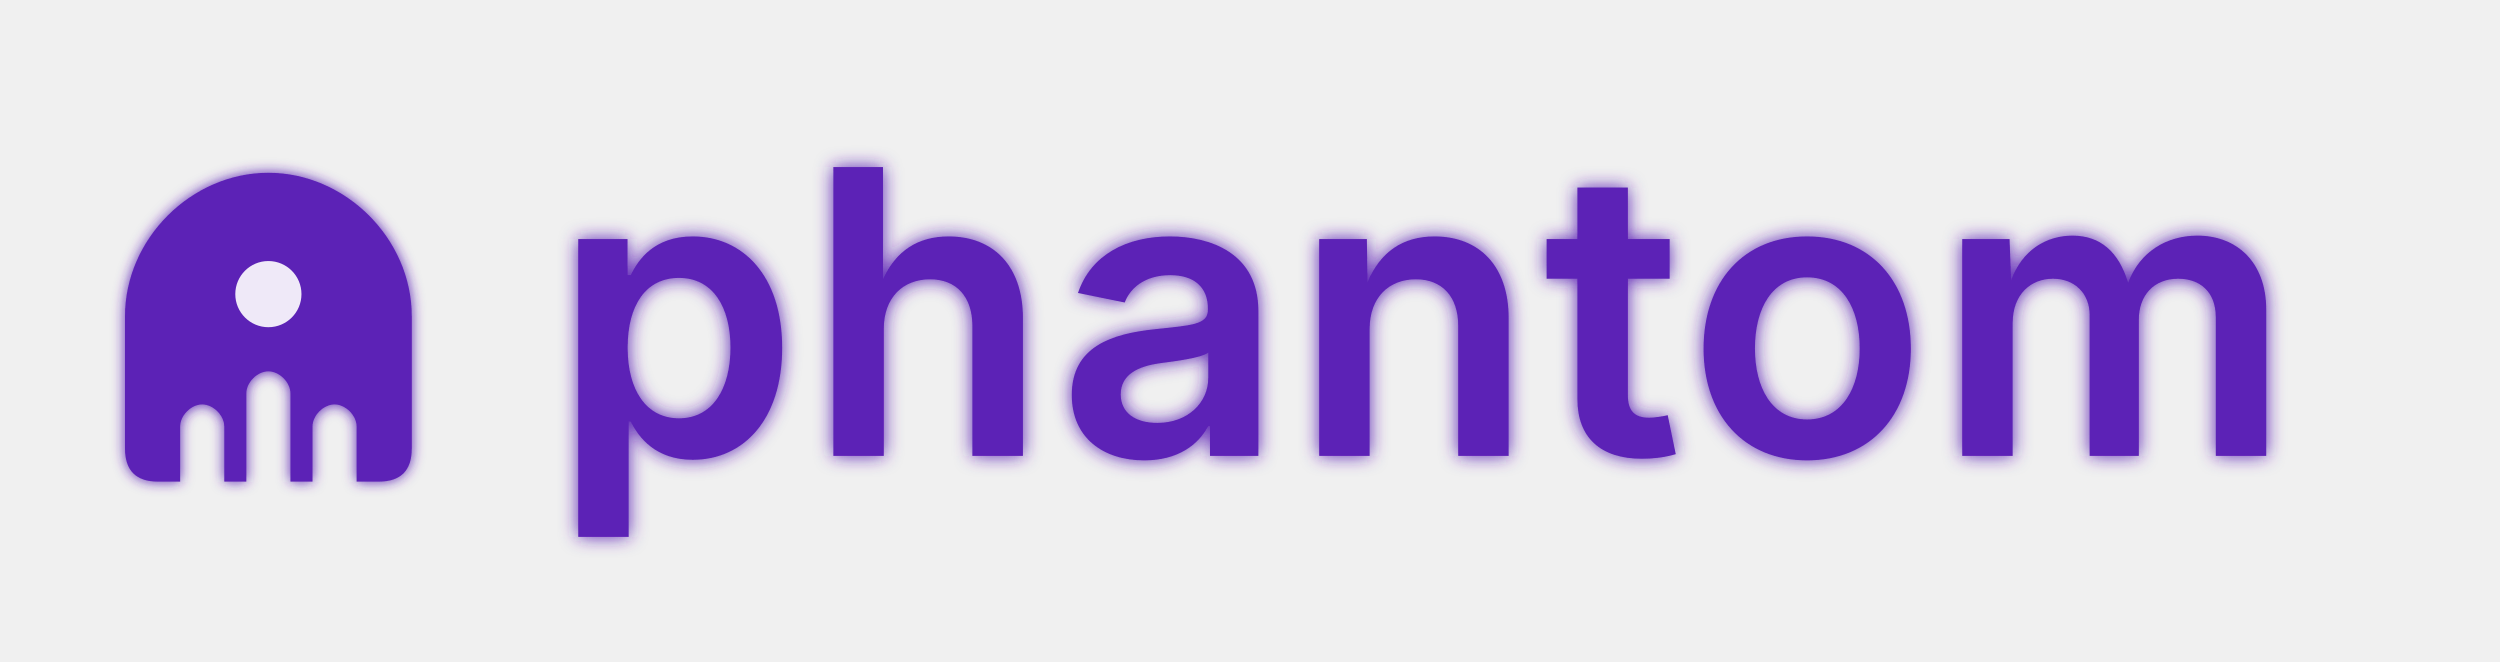
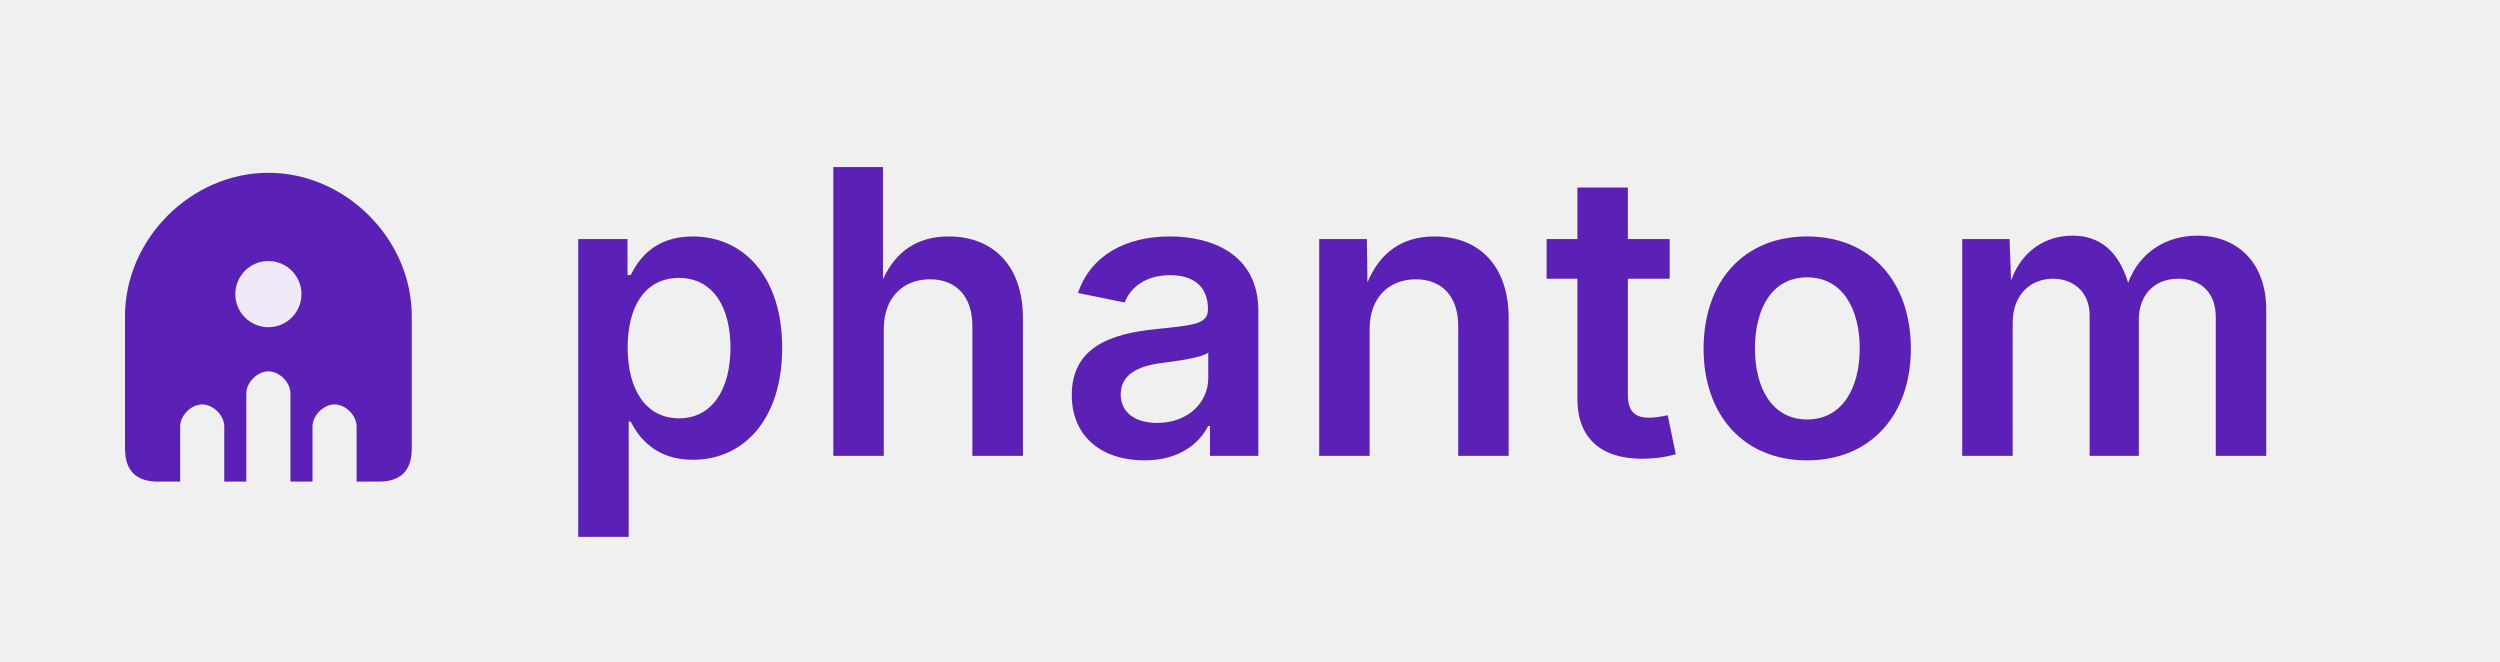
<svg xmlns="http://www.w3.org/2000/svg" width="340" height="90" viewBox="0 0 340 90" fill="none">
  <defs>
    <linearGradient id="grad" x1="0%" y1="0%" x2="100%" y2="100%">
      <stop offset="0%" stop-color="#5B21B6" />
      <stop offset="100%" stop-color="#5B21B6" />
    </linearGradient>
-     <filter id="glow" x="-20%" y="-20%" width="140%" height="140%">
-       <feGaussianBlur stdDeviation="1.2" result="blur" />
-       <feMerge>
-         <feMergeNode in="blur" />
-         <feMergeNode in="SourceGraphic" />
-       </feMerge>
-     </filter>
  </defs>
  <g transform="translate(5, 10) scale(0.75)">
-     <path d="M42 18C28 18 16 30 16 44V68C16 72 18 74 22 74H26V64C26 62 28 60 30 60C32 60 34 62 34 64V74H38V58C38 56 40 54 42 54C44 54 46 56 46 58V74H50V64C50 62 52 60 54 60C56 60 58 62 58 64V74H62C66 74 68 72 68 68V44C68 30 56 18 42 18Z" fill="url(#grad)" filter="url(#glow)" />
+     <path d="M42 18C28 18 16 30 16 44V68C16 72 18 74 22 74H26V64C26 62 28 60 30 60C32 60 34 62 34 64V74H38V58C38 56 40 54 42 54C44 54 46 56 46 58V74H50V64C50 62 52 60 54 60C56 60 58 62 58 64V74H62C66 74 68 72 68 68V44C68 30 56 18 42 18Z" fill="url(#grad)" />
    <circle cx="42" cy="40" r="6" fill="white" opacity="0.9" />
  </g>
-   <text x="75" y="62" font-family="Inter, SF Pro Display, -apple-system, system-ui, sans-serif" font-size="54" font-weight="600" letter-spacing="1" fill="#5B21B6" filter="url(#glow)">phantom</text>
+   <text x="75" y="62" font-family="Inter, SF Pro Display, -apple-system, system-ui, sans-serif" font-size="54" font-weight="600" letter-spacing="1" fill="#5B21B6">phantom</text>
</svg>
